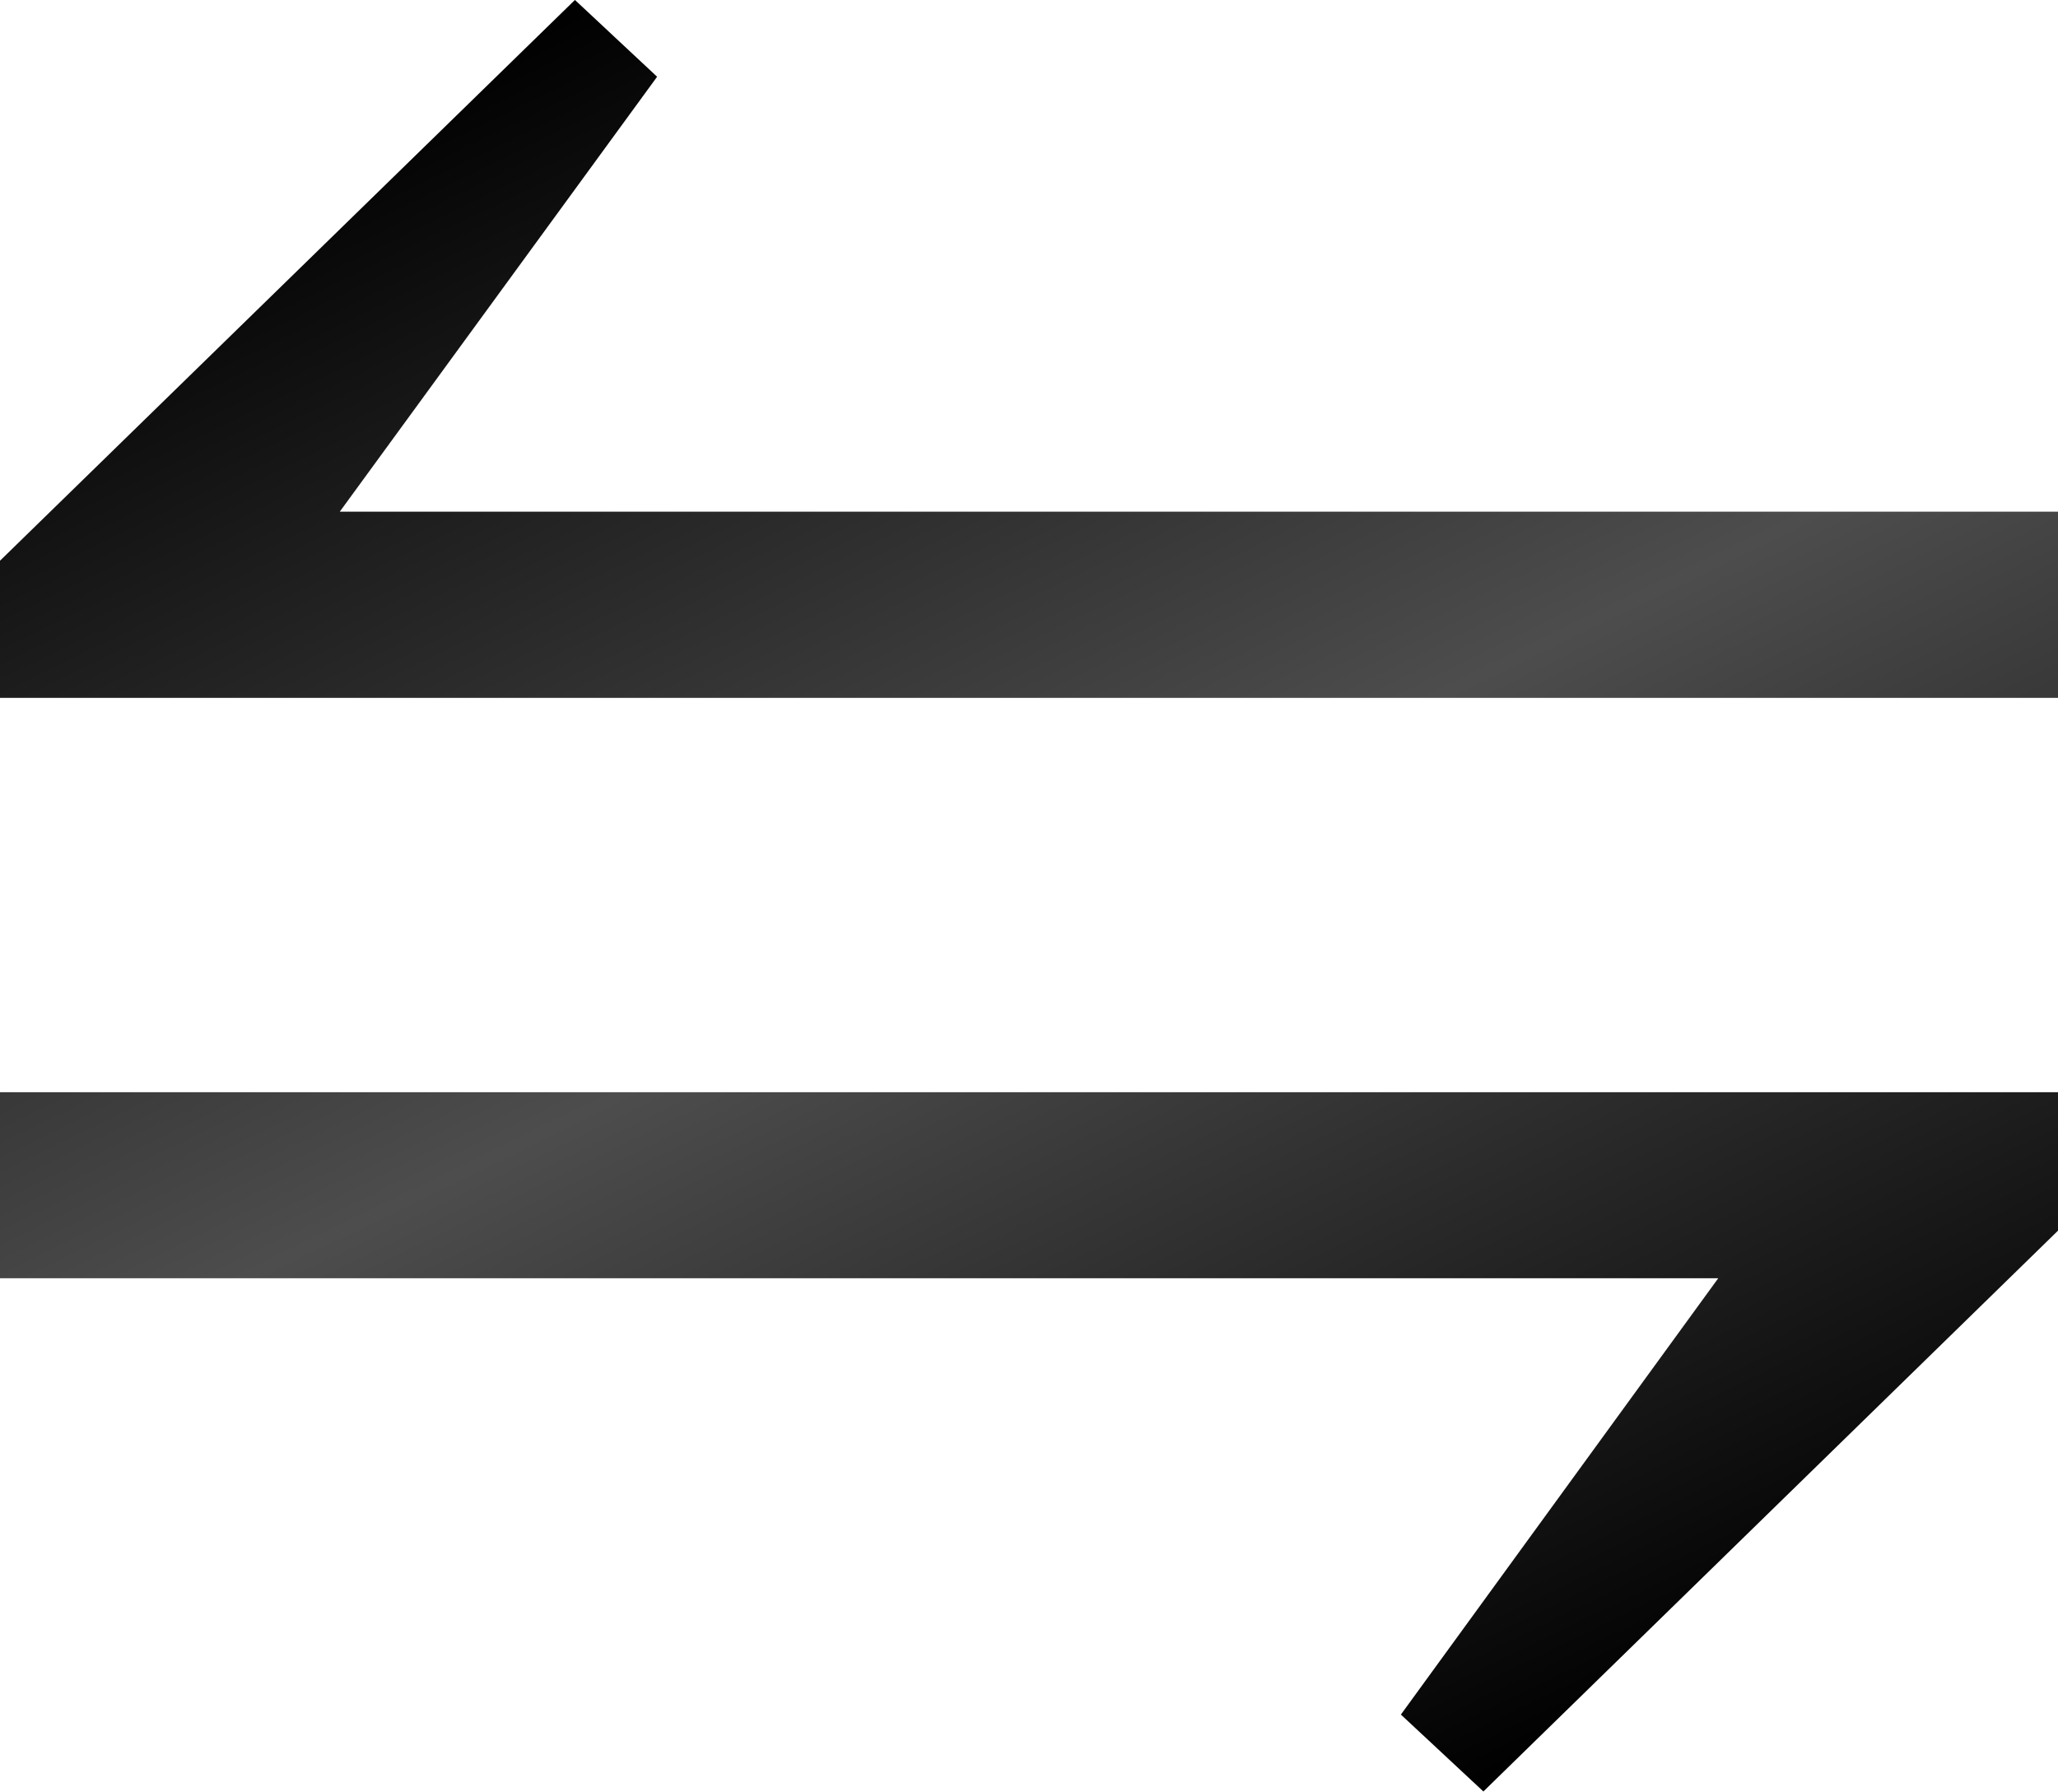
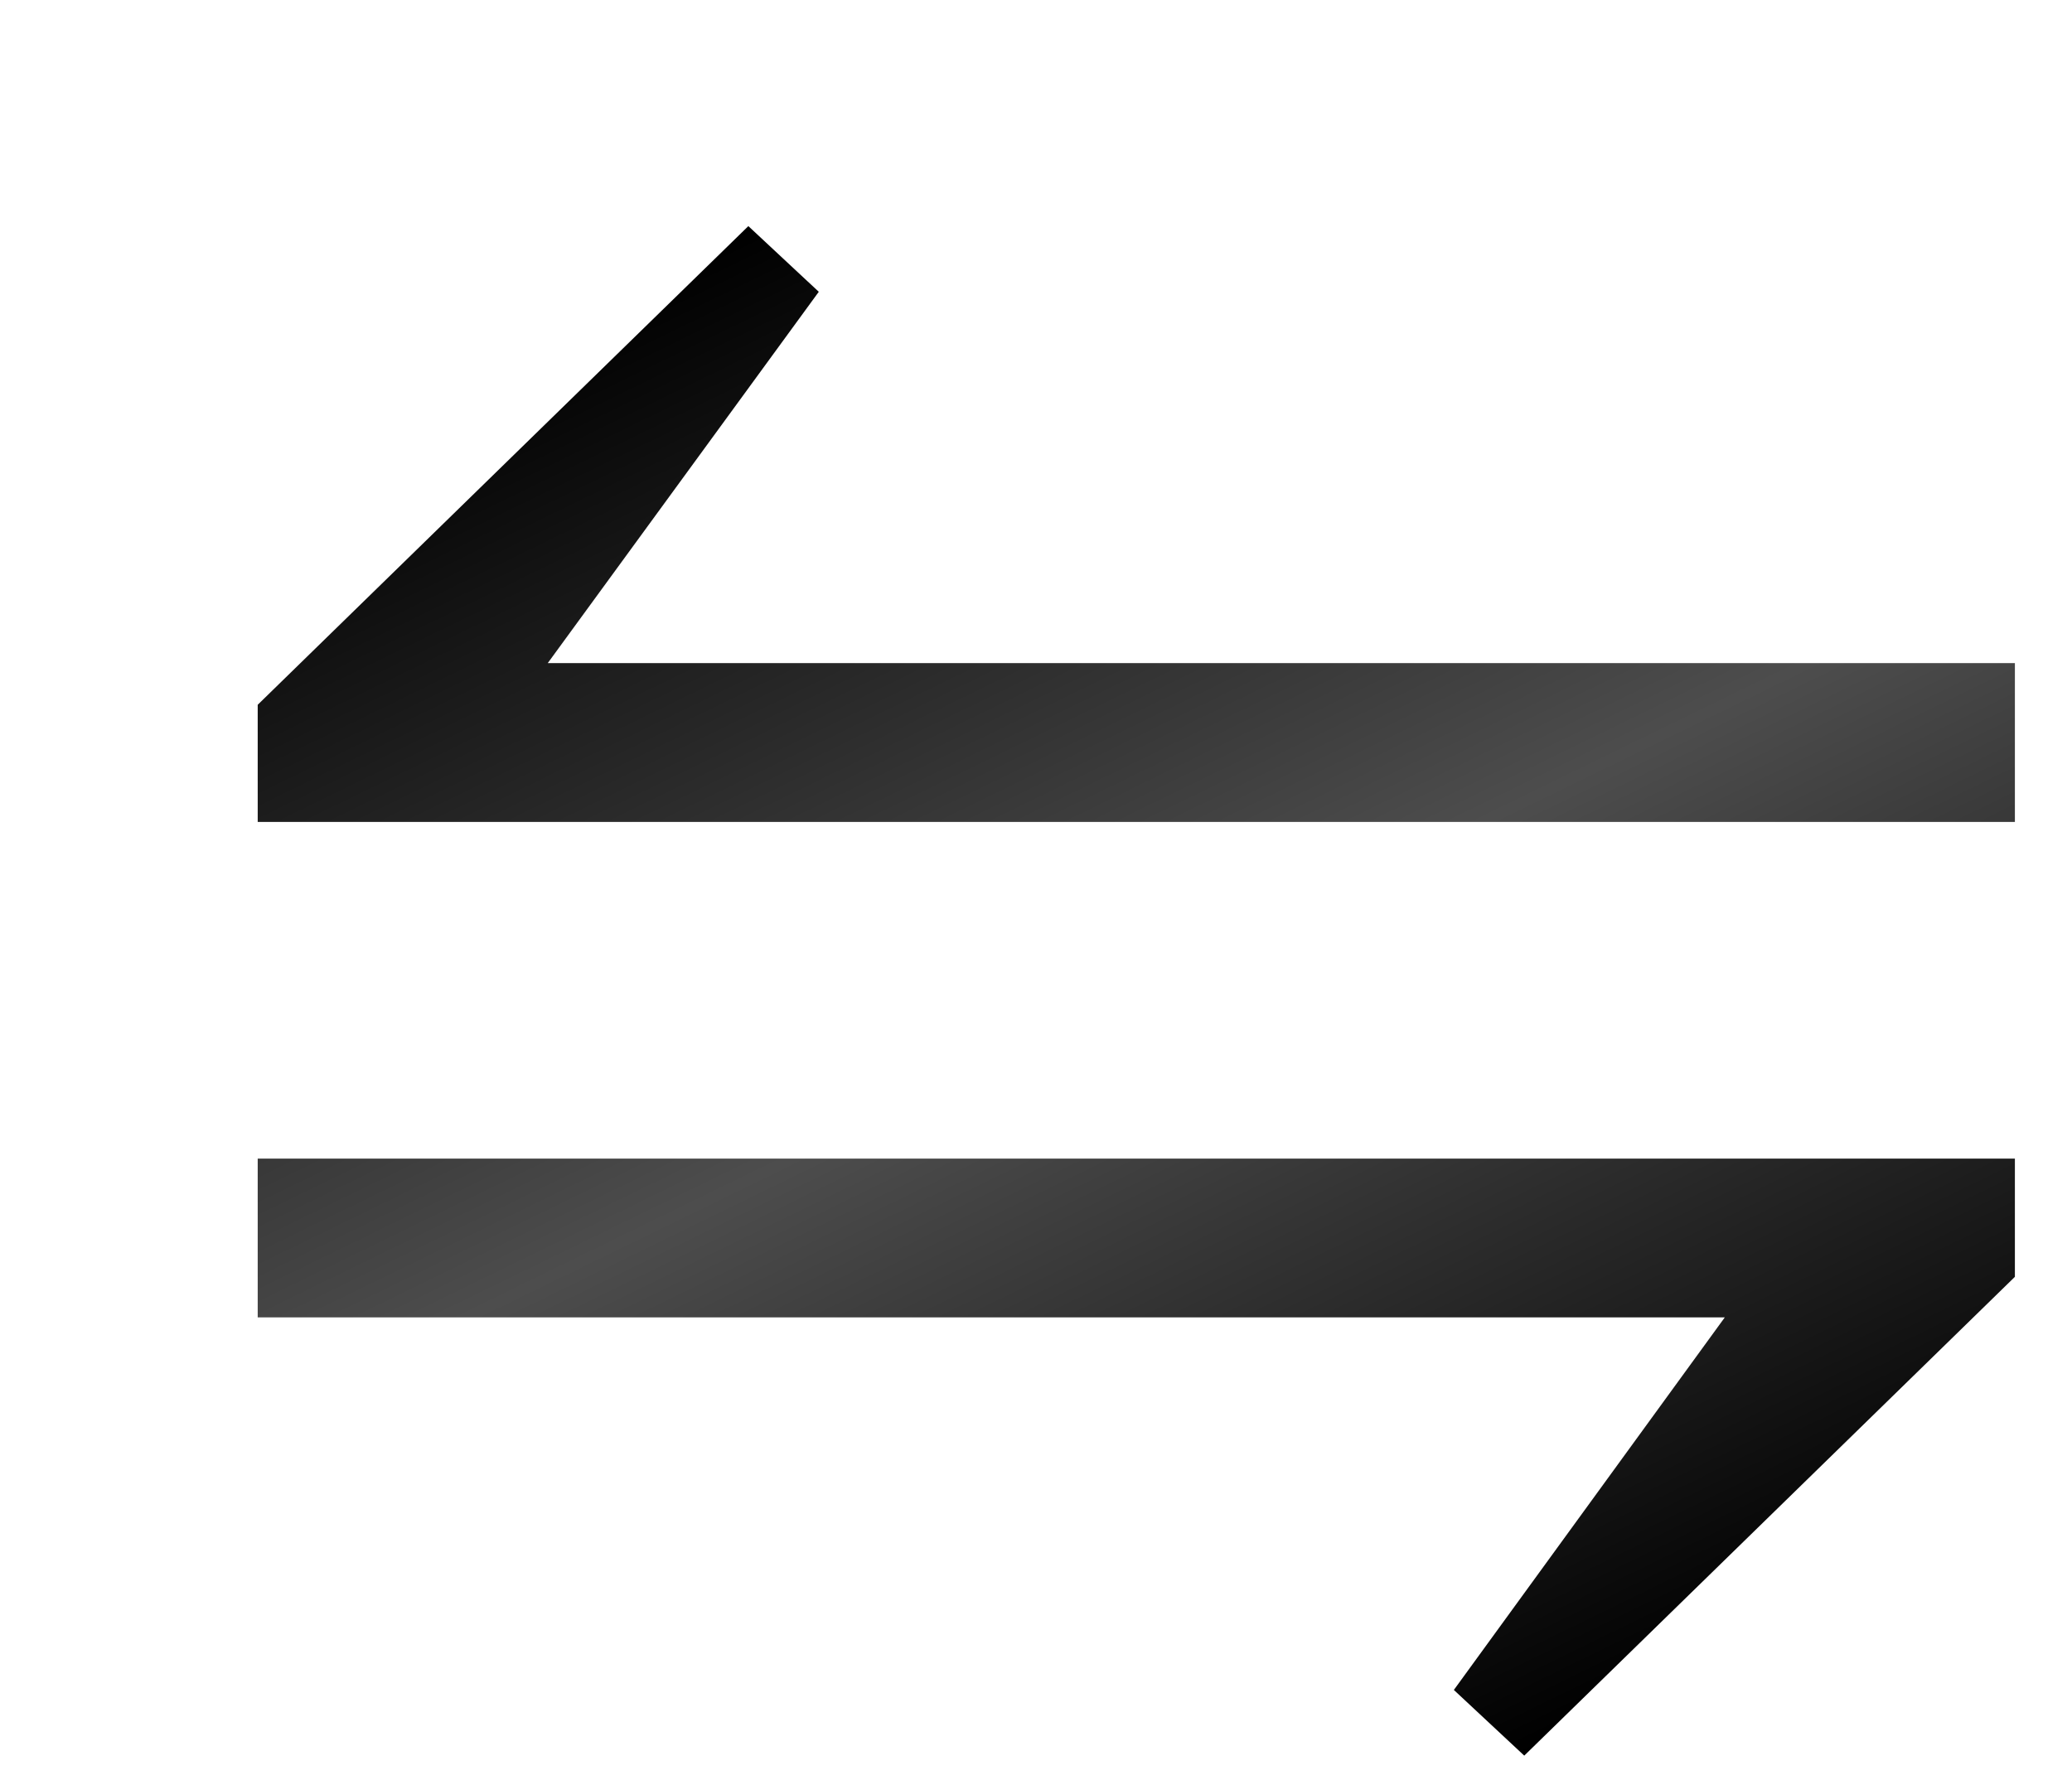
- <svg xmlns="http://www.w3.org/2000/svg" id="Layer_1" data-name="Layer 1" viewBox="0 0 390.17 339.66">
+ <svg xmlns="http://www.w3.org/2000/svg" id="Layer_1" data-name="Layer 1" viewBox="0 0 461.5 396.38">
  <defs>
-     <style>.cls-1{fill:url(#linear-gradient);}</style>
-     <linearGradient id="linear-gradient" x1="728.26" y1="530.39" x2="561.32" y2="188.12" gradientUnits="userSpaceOnUse">
+     <style>.cls-1{fill:#a01010;opacity:0;}.cls-2{fill:url(#linear-gradient);}</style>
+     <linearGradient id="linear-gradient" x1="727.87" y1="530.37" x2="560.42" y2="187.04" gradientUnits="userSpaceOnUse">
      <stop offset="0" />
      <stop offset="0.5" stop-color="#4d4d4d" />
      <stop offset="1" />
    </linearGradient>
  </defs>
-   <path class="cls-1" d="M839.82,321.76H449.65v-26l109-106.32L574.23,204l-60.16,82.46H839.82ZM449.65,396.53H839.82v26.25L730.88,529.11l-15.64-14.58,60.17-82.73H449.65Z" transform="translate(-449.65 -189.45)" />
+   <rect class="cls-1" width="461.5" height="396.38" />
+   <path class="cls-2" d="M839.78,321.1H448.4V295L557.68,188.37,573.37,203,513,285.72H839.78Zm-391.38,75H839.78v26.33L730.5,529.09l-15.68-14.63,60.35-83H448.4Z" transform="translate(-391 -138)" />
</svg>
